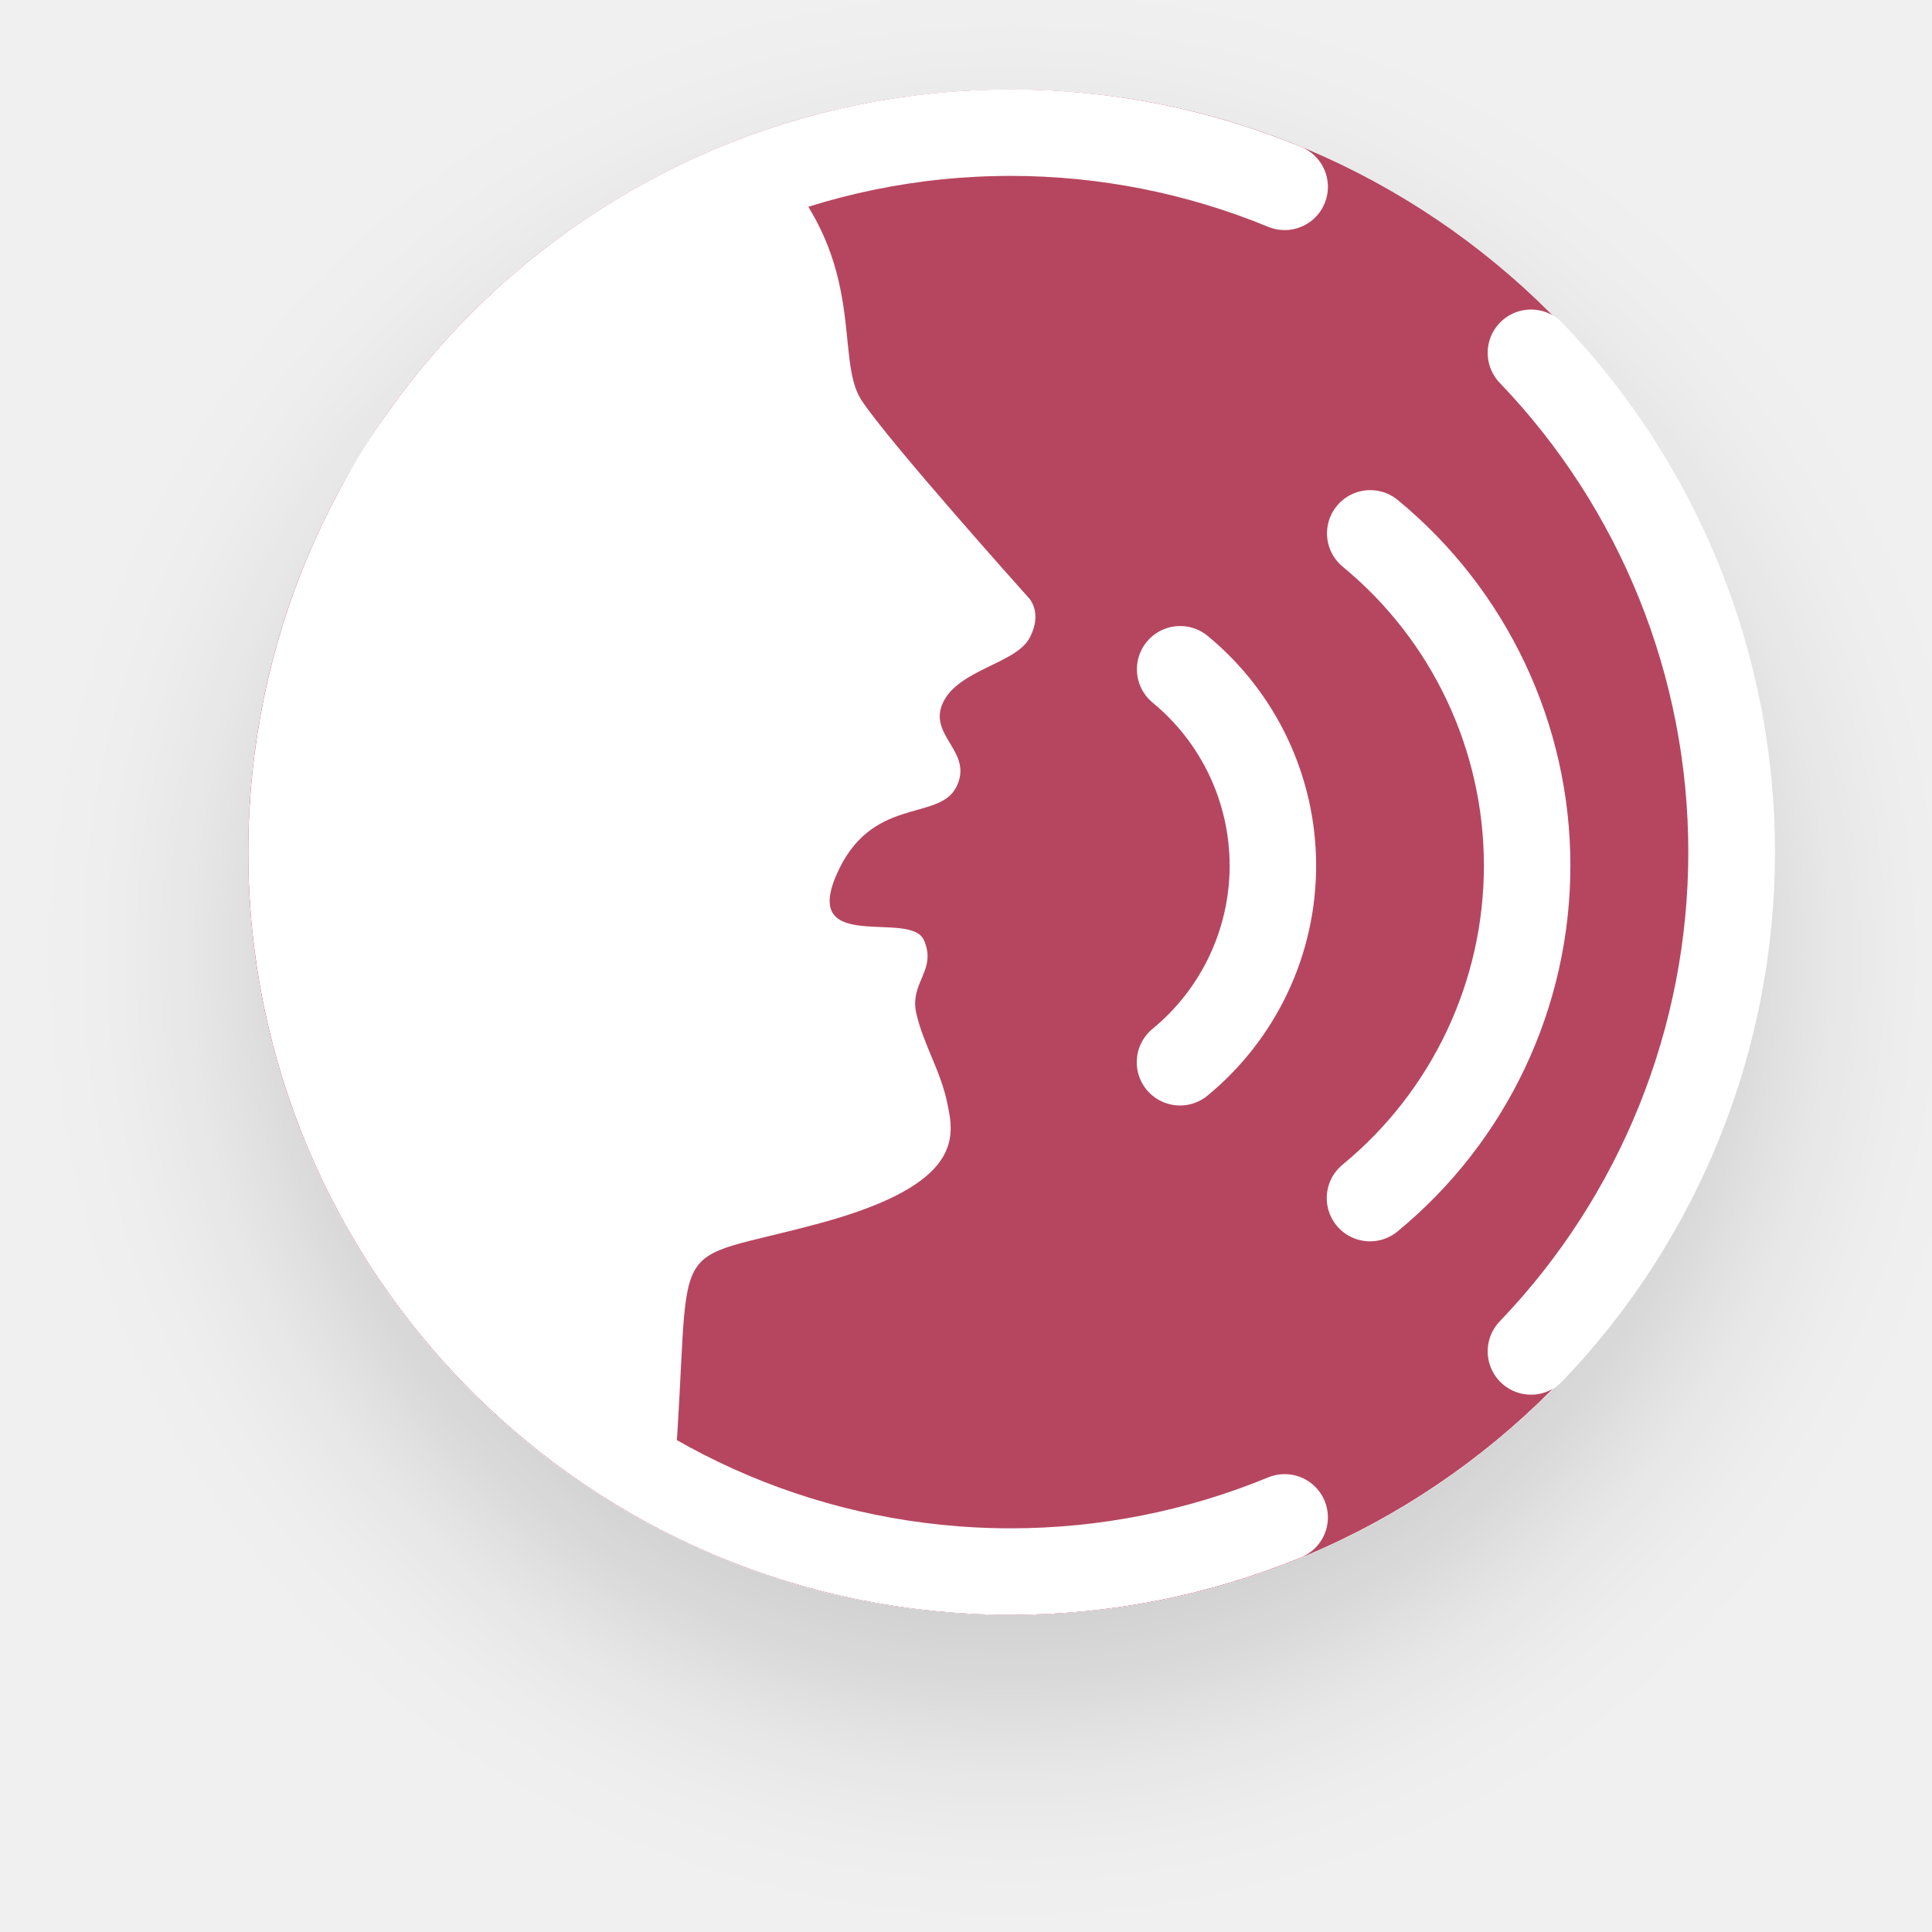
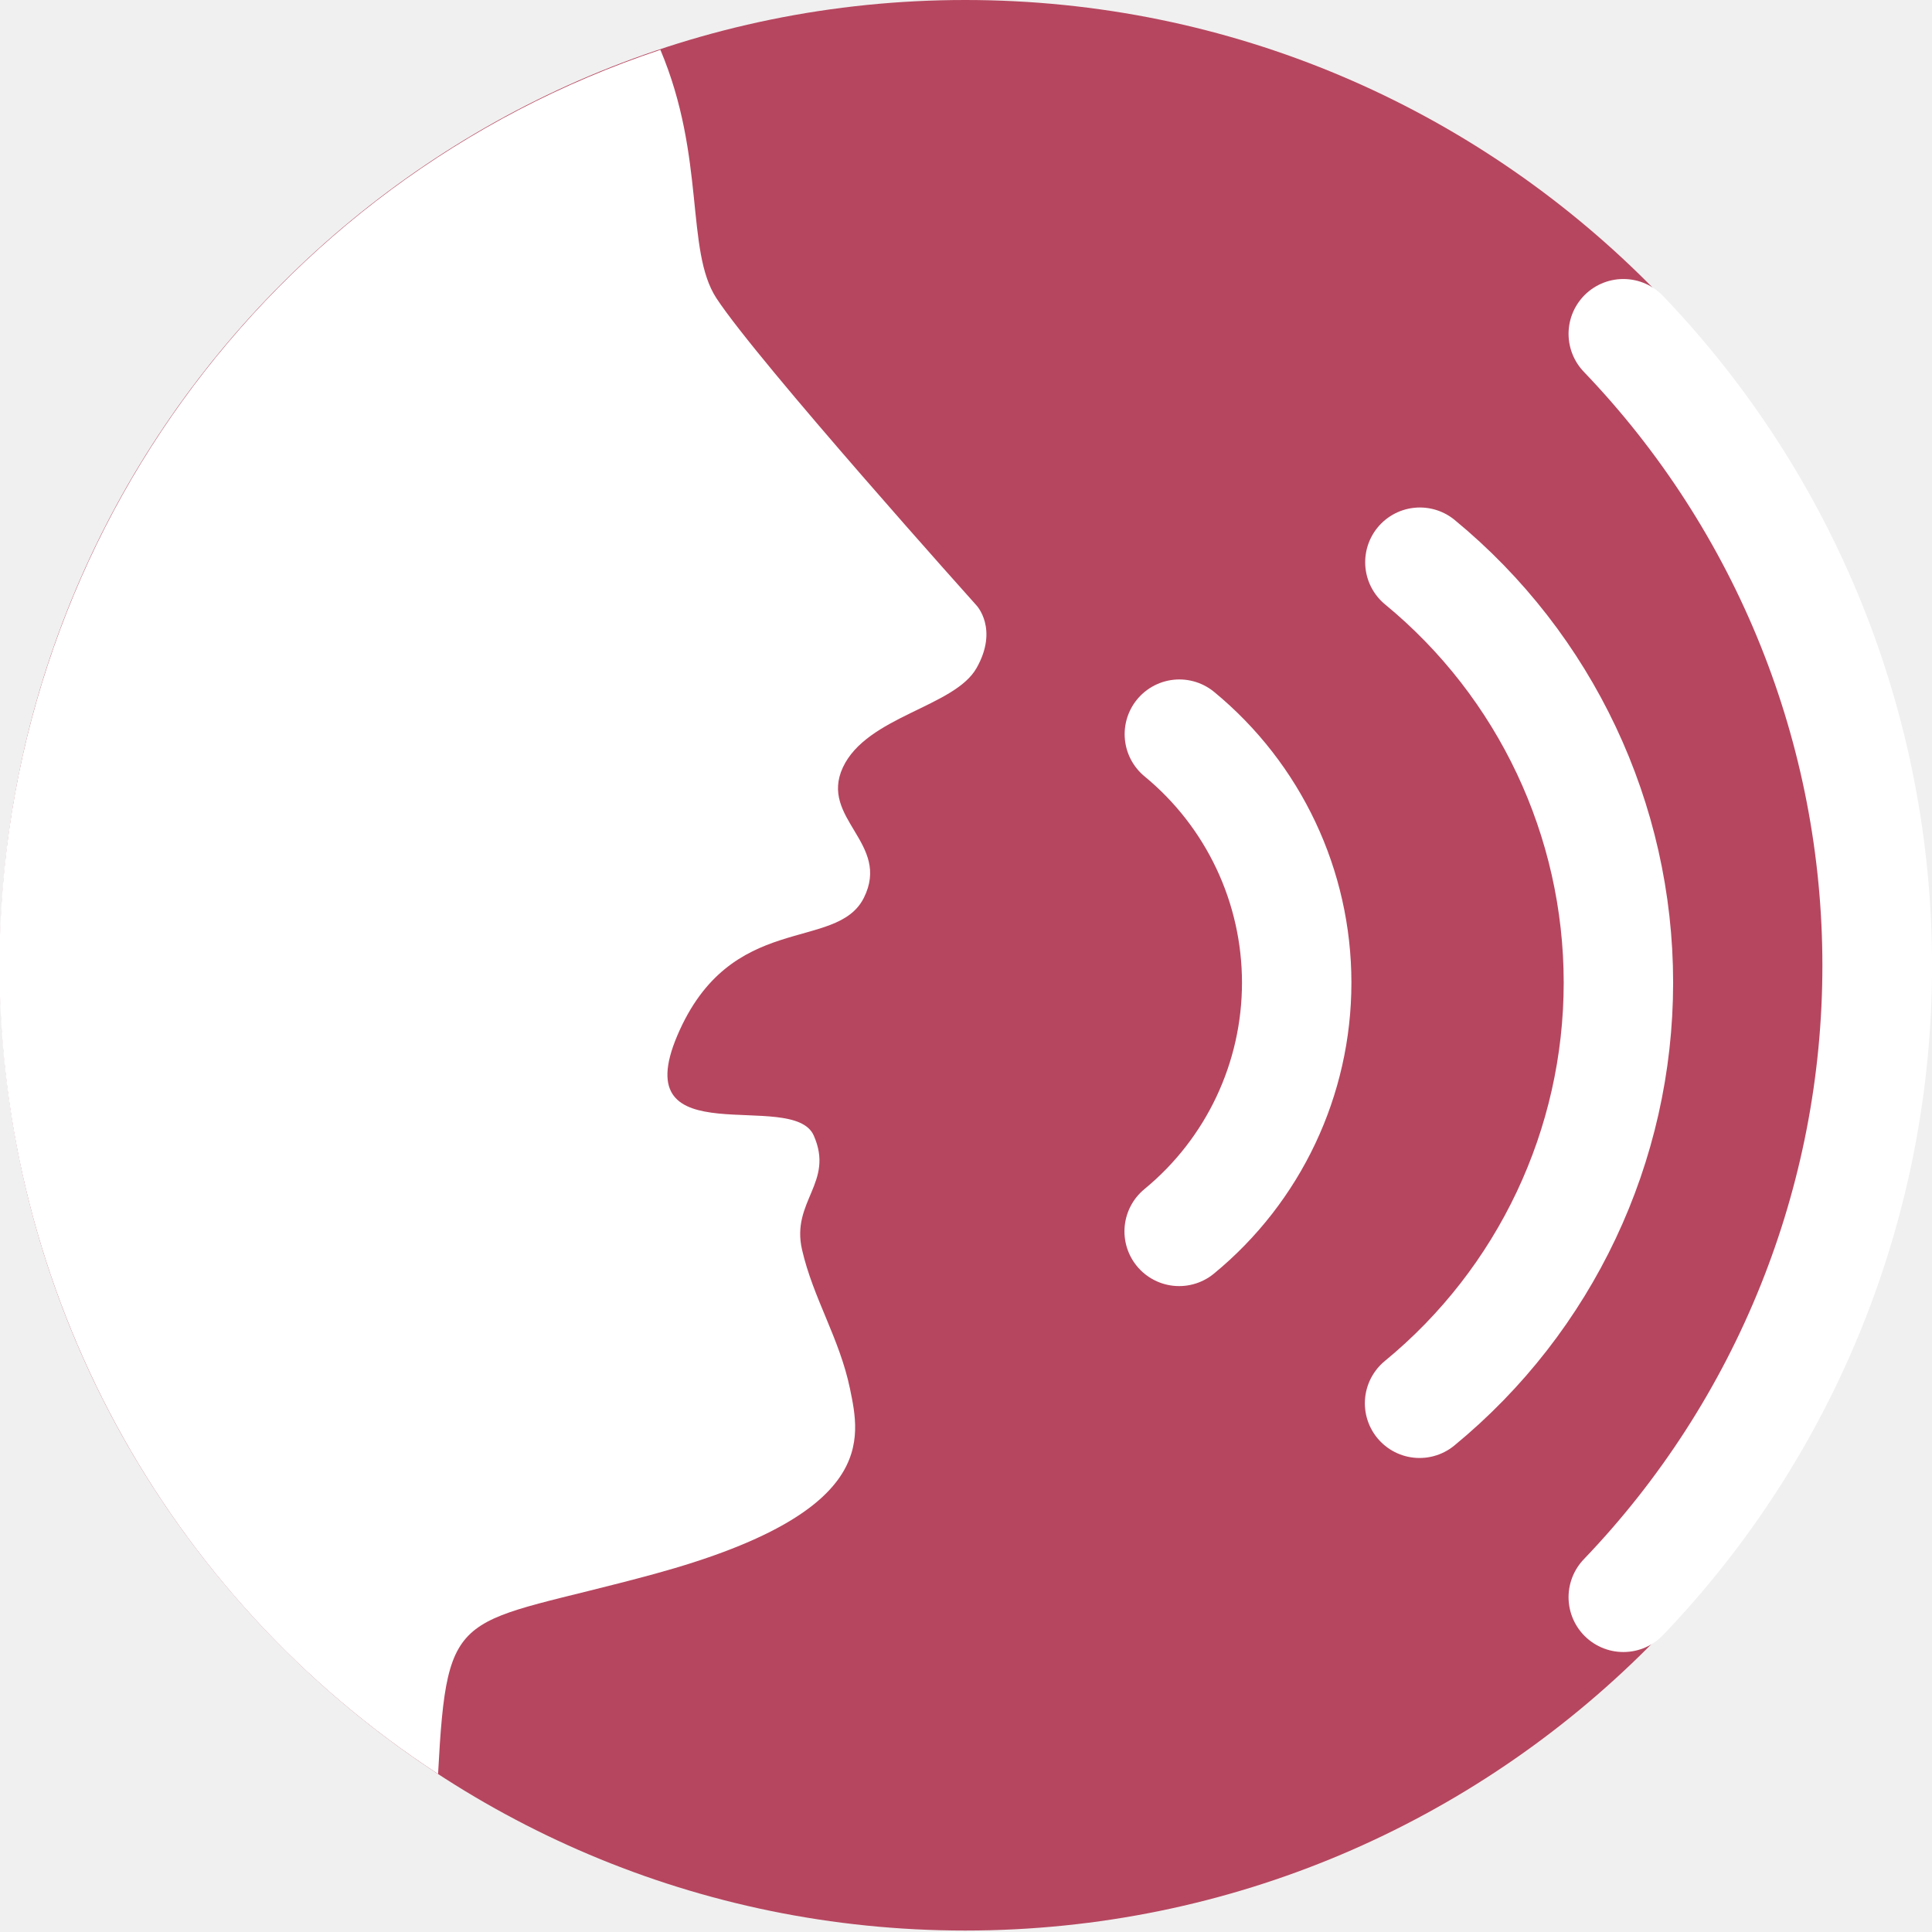
- <svg xmlns="http://www.w3.org/2000/svg" width="10.054mm" height="10.054mm" viewBox="0 0 10.054 10.054" version="1.1" id="svg1" xml:space="preserve">
+ <svg xmlns="http://www.w3.org/2000/svg" width="7.946mm" height="7.943mm" viewBox="0 0 7.946 7.943" version="1.1" id="svg1" xml:space="preserve">
  <defs id="defs1">
    <filter id="filter0_d_2726_319" x="0" y="0" width="38" height="38" filterUnits="userSpaceOnUse" color-interpolation-filters="sRGB">
      <feFlood flood-opacity="0" result="BackgroundImageFix" id="feFlood4" />
      <feColorMatrix in="SourceAlpha" type="matrix" values="0 0 0 0 0 0 0 0 0 0 0 0 0 0 0 0 0 0 127 0" result="hardAlpha" id="feColorMatrix4" />
      <feOffset dy="2" id="feOffset4" />
      <feGaussianBlur stdDeviation="2" id="feGaussianBlur4" />
      <feComposite in2="hardAlpha" operator="out" id="feComposite4" />
      <feColorMatrix type="matrix" values="0 0 0 0 0 0 0 0 0 0 0 0 0 0 0 0 0 0 0.15 0" id="feColorMatrix5" />
      <feBlend mode="normal" in2="BackgroundImageFix" result="effect1_dropShadow_2726_319" id="feBlend5" />
      <feBlend mode="normal" in="SourceGraphic" in2="effect1_dropShadow_2726_319" result="shape" id="feBlend6" />
    </filter>
    <filter id="filter0_d_2726_319-5" x="0" y="0" width="38" height="38" filterUnits="userSpaceOnUse" color-interpolation-filters="sRGB">
      <feFlood flood-opacity="0" result="BackgroundImageFix" id="feFlood4-0" />
      <feColorMatrix in="SourceAlpha" type="matrix" values="0 0 0 0 0 0 0 0 0 0 0 0 0 0 0 0 0 0 127 0" result="hardAlpha" id="feColorMatrix4-1" />
      <feOffset dy="2" id="feOffset4-9" />
      <feGaussianBlur stdDeviation="2" id="feGaussianBlur4-7" />
      <feComposite in2="hardAlpha" operator="out" id="feComposite4-9" />
      <feColorMatrix type="matrix" values="0 0 0 0 0 0 0 0 0 0 0 0 0 0 0 0 0 0 0.15 0" id="feColorMatrix5-2" />
      <feBlend mode="normal" in2="BackgroundImageFix" result="effect1_dropShadow_2726_319" id="feBlend5-6" />
      <feBlend mode="normal" in="SourceGraphic" in2="effect1_dropShadow_2726_319" result="shape" id="feBlend6-7" />
    </filter>
    <filter id="filter0_d_2726_319-5-3" x="0" y="0" width="38" height="38" filterUnits="userSpaceOnUse" color-interpolation-filters="sRGB">
      <feFlood flood-opacity="0" result="BackgroundImageFix" id="feFlood4-0-6" />
      <feColorMatrix in="SourceAlpha" type="matrix" values="0 0 0 0 0 0 0 0 0 0 0 0 0 0 0 0 0 0 127 0" result="hardAlpha" id="feColorMatrix4-1-9" />
      <feOffset dy="2" id="feOffset4-9-7" />
      <feGaussianBlur stdDeviation="2" id="feGaussianBlur4-7-8" />
      <feComposite in2="hardAlpha" operator="out" id="feComposite4-9-2" />
      <feColorMatrix type="matrix" values="0 0 0 0 0 0 0 0 0 0 0 0 0 0 0 0 0 0 0.15 0" id="feColorMatrix5-2-5" />
      <feBlend mode="normal" in2="BackgroundImageFix" result="effect1_dropShadow_2726_319" id="feBlend5-6-5" />
      <feBlend mode="normal" in="SourceGraphic" in2="effect1_dropShadow_2726_319" result="shape" id="feBlend6-7-7" />
    </filter>
    <filter id="filter0_d_2726_319-5-3-3" x="0" y="0" width="38" height="38" filterUnits="userSpaceOnUse" color-interpolation-filters="sRGB">
      <feFlood flood-opacity="0" result="BackgroundImageFix" id="feFlood4-0-6-0" />
      <feColorMatrix in="SourceAlpha" type="matrix" values="0 0 0 0 0 0 0 0 0 0 0 0 0 0 0 0 0 0 127 0" result="hardAlpha" id="feColorMatrix4-1-9-4" />
      <feOffset dy="2" id="feOffset4-9-7-4" />
      <feGaussianBlur stdDeviation="2" id="feGaussianBlur4-7-8-5" />
      <feComposite in2="hardAlpha" operator="out" id="feComposite4-9-2-9" />
      <feColorMatrix type="matrix" values="0 0 0 0 0 0 0 0 0 0 0 0 0 0 0 0 0 0 0.15 0" id="feColorMatrix5-2-5-4" />
      <feBlend mode="normal" in2="BackgroundImageFix" result="effect1_dropShadow_2726_319" id="feBlend5-6-5-4" />
      <feBlend mode="normal" in="SourceGraphic" in2="effect1_dropShadow_2726_319" result="shape" id="feBlend6-7-7-0" />
    </filter>
  </defs>
-   <g id="layer1" transform="translate(-108.5757,-130.5807)">
+   <g id="layer1" transform="translate(-109.7323,-131.441)">
    <g id="g8">
-       <circle cx="19.881" cy="16.761" r="15" fill="#2374ab" id="circle3-4-5" transform="matrix(0.2645833,0,0,0.2645833,108.5757,130.5807)" style="filter:url(#filter0_d_2726_319-5-3);fill:#b6465f;fill-opacity:1" />
-       <g id="g3" transform="matrix(0.2645833,0,0,0.2645833,128.871,153.1686)" style="fill:none">
+       <circle style="fill:#b6465f;fill-opacity:1;stroke-width:0.39;stroke-linecap:round;stroke-linejoin:round;paint-order:stroke fill markers" id="path2" cx="113.702" cy="135.411" r="3.97" />
+       <g id="g3" transform="matrix(0.2645833,0,0,0.2645833,128.7367,153.5655)" style="fill:none">
        <path id="path1" style="fill:none;stroke:#ffffff;stroke-width:1.701;stroke-linecap:round;stroke-linejoin:round;stroke-opacity:1;paint-order:stroke fill markers" d="m -49.756,-74.881 a 8.463,8.463 0 0 1 3.086,6.535 v 0 a 8.463,8.463 0 0 1 -3.091,6.539" />
        <path id="path1-8" style="fill:none;stroke:#ffffff;stroke-width:1.701;stroke-linecap:round;stroke-linejoin:round;stroke-dasharray:none;stroke-opacity:1;paint-order:stroke fill markers" d="m -53.495,-72.208 a 5.003,5.003 0 0 1 1.824,3.863 v 0 a 5.003,5.003 0 0 1 -1.827,3.866" />
      </g>
-       <path id="path7" style="fill:none;stroke:#ffffff;stroke-width:0.45;stroke-linecap:round;stroke-linejoin:round;stroke-dasharray:none;stroke-opacity:1;paint-order:stroke fill markers" d="m 115.261,138.477 a 3.744,3.744 0 0 1 -1.424,0.282 3.744,3.744 0 0 1 -3.744,-3.744 3.744,3.744 0 0 1 3.744,-3.744 3.744,3.744 0 0 1 1.424,0.282" />
-       <path id="path4" style="fill:none;stroke:#ffffff;stroke-width:0.451;stroke-linecap:round;stroke-linejoin:round;stroke-dasharray:none;stroke-opacity:1;paint-order:stroke fill markers" d="m 116.543,132.417 a 3.753,3.753 0 0 1 1.044,2.598 3.753,3.753 0 0 1 -1.044,2.598" />
-       <path style="fill:#ffffff;fill-opacity:1;stroke:none;stroke-width:0.716;stroke-linecap:round;stroke-linejoin:round;stroke-dasharray:none;stroke-opacity:1;paint-order:stroke fill markers" d="m 111.858,131.737 c 0,0 0.502,-0.576 0.754,-0.303 0.482,0.522 0.305,1.011 0.446,1.228 0.14,0.215 0.873,1.032 0.873,1.032 0,0 0.074,0.078 5.1e-4,0.21 -0.074,0.131 -0.369,0.162 -0.449,0.334 -0.08,0.172 0.162,0.255 0.07,0.438 -0.092,0.183 -0.447,0.042 -0.626,0.462 -0.174,0.408 0.388,0.177 0.457,0.335 0.07,0.158 -0.077,0.22 -0.039,0.383 0.038,0.163 0.126,0.296 0.161,0.466 0.035,0.169 0.091,0.418 -0.655,0.622 -0.851,0.232 -0.663,9.8e-4 -0.767,1.337 -0.055,0.714 -1.649,-1.414 -1.649,-1.414 0,0 -0.37,-0.868 -0.399,-2.266 -0.044,-2.133 1.672,-2.736 1.672,-2.736 z" id="path8" />
+       <path id="path4" style="fill:none;stroke:#ffffff;stroke-width:0.451;stroke-linecap:round;stroke-linejoin:round;stroke-dasharray:none;stroke-opacity:1;paint-order:stroke fill markers" d="m 116.409,132.814 a 3.753,3.753 0 0 1 1.044,2.598 3.753,3.753 0 0 1 -1.044,2.598" />
+       <path id="path8" mask="none" style="fill:#ffffff;fill-opacity:1;stroke:none;stroke-width:0.877;stroke-linecap:round;stroke-linejoin:round;stroke-dasharray:none;stroke-opacity:1;paint-order:stroke fill markers" d="m 112.448,131.646 a 3.975,3.975 0 0 0 -2.718,3.763 3.975,3.975 0 0 0 1.804,3.328 c 0.038,-0.712 0.077,-0.601 0.891,-0.823 0.914,-0.25 0.846,-0.554 0.803,-0.762 -0.043,-0.207 -0.151,-0.371 -0.197,-0.571 -0.046,-0.2 0.134,-0.276 0.048,-0.47 -0.086,-0.194 -0.774,0.09 -0.561,-0.411 0.219,-0.515 0.654,-0.342 0.767,-0.566 0.113,-0.225 -0.184,-0.326 -0.086,-0.537 0.099,-0.211 0.46,-0.248 0.55,-0.409 0.091,-0.161 -5.1e-4,-0.257 -5.1e-4,-0.257 0,0 -0.898,-1.001 -1.07,-1.264 -0.128,-0.197 -0.043,-0.577 -0.23,-1.021 z" />
    </g>
  </g>
</svg>
